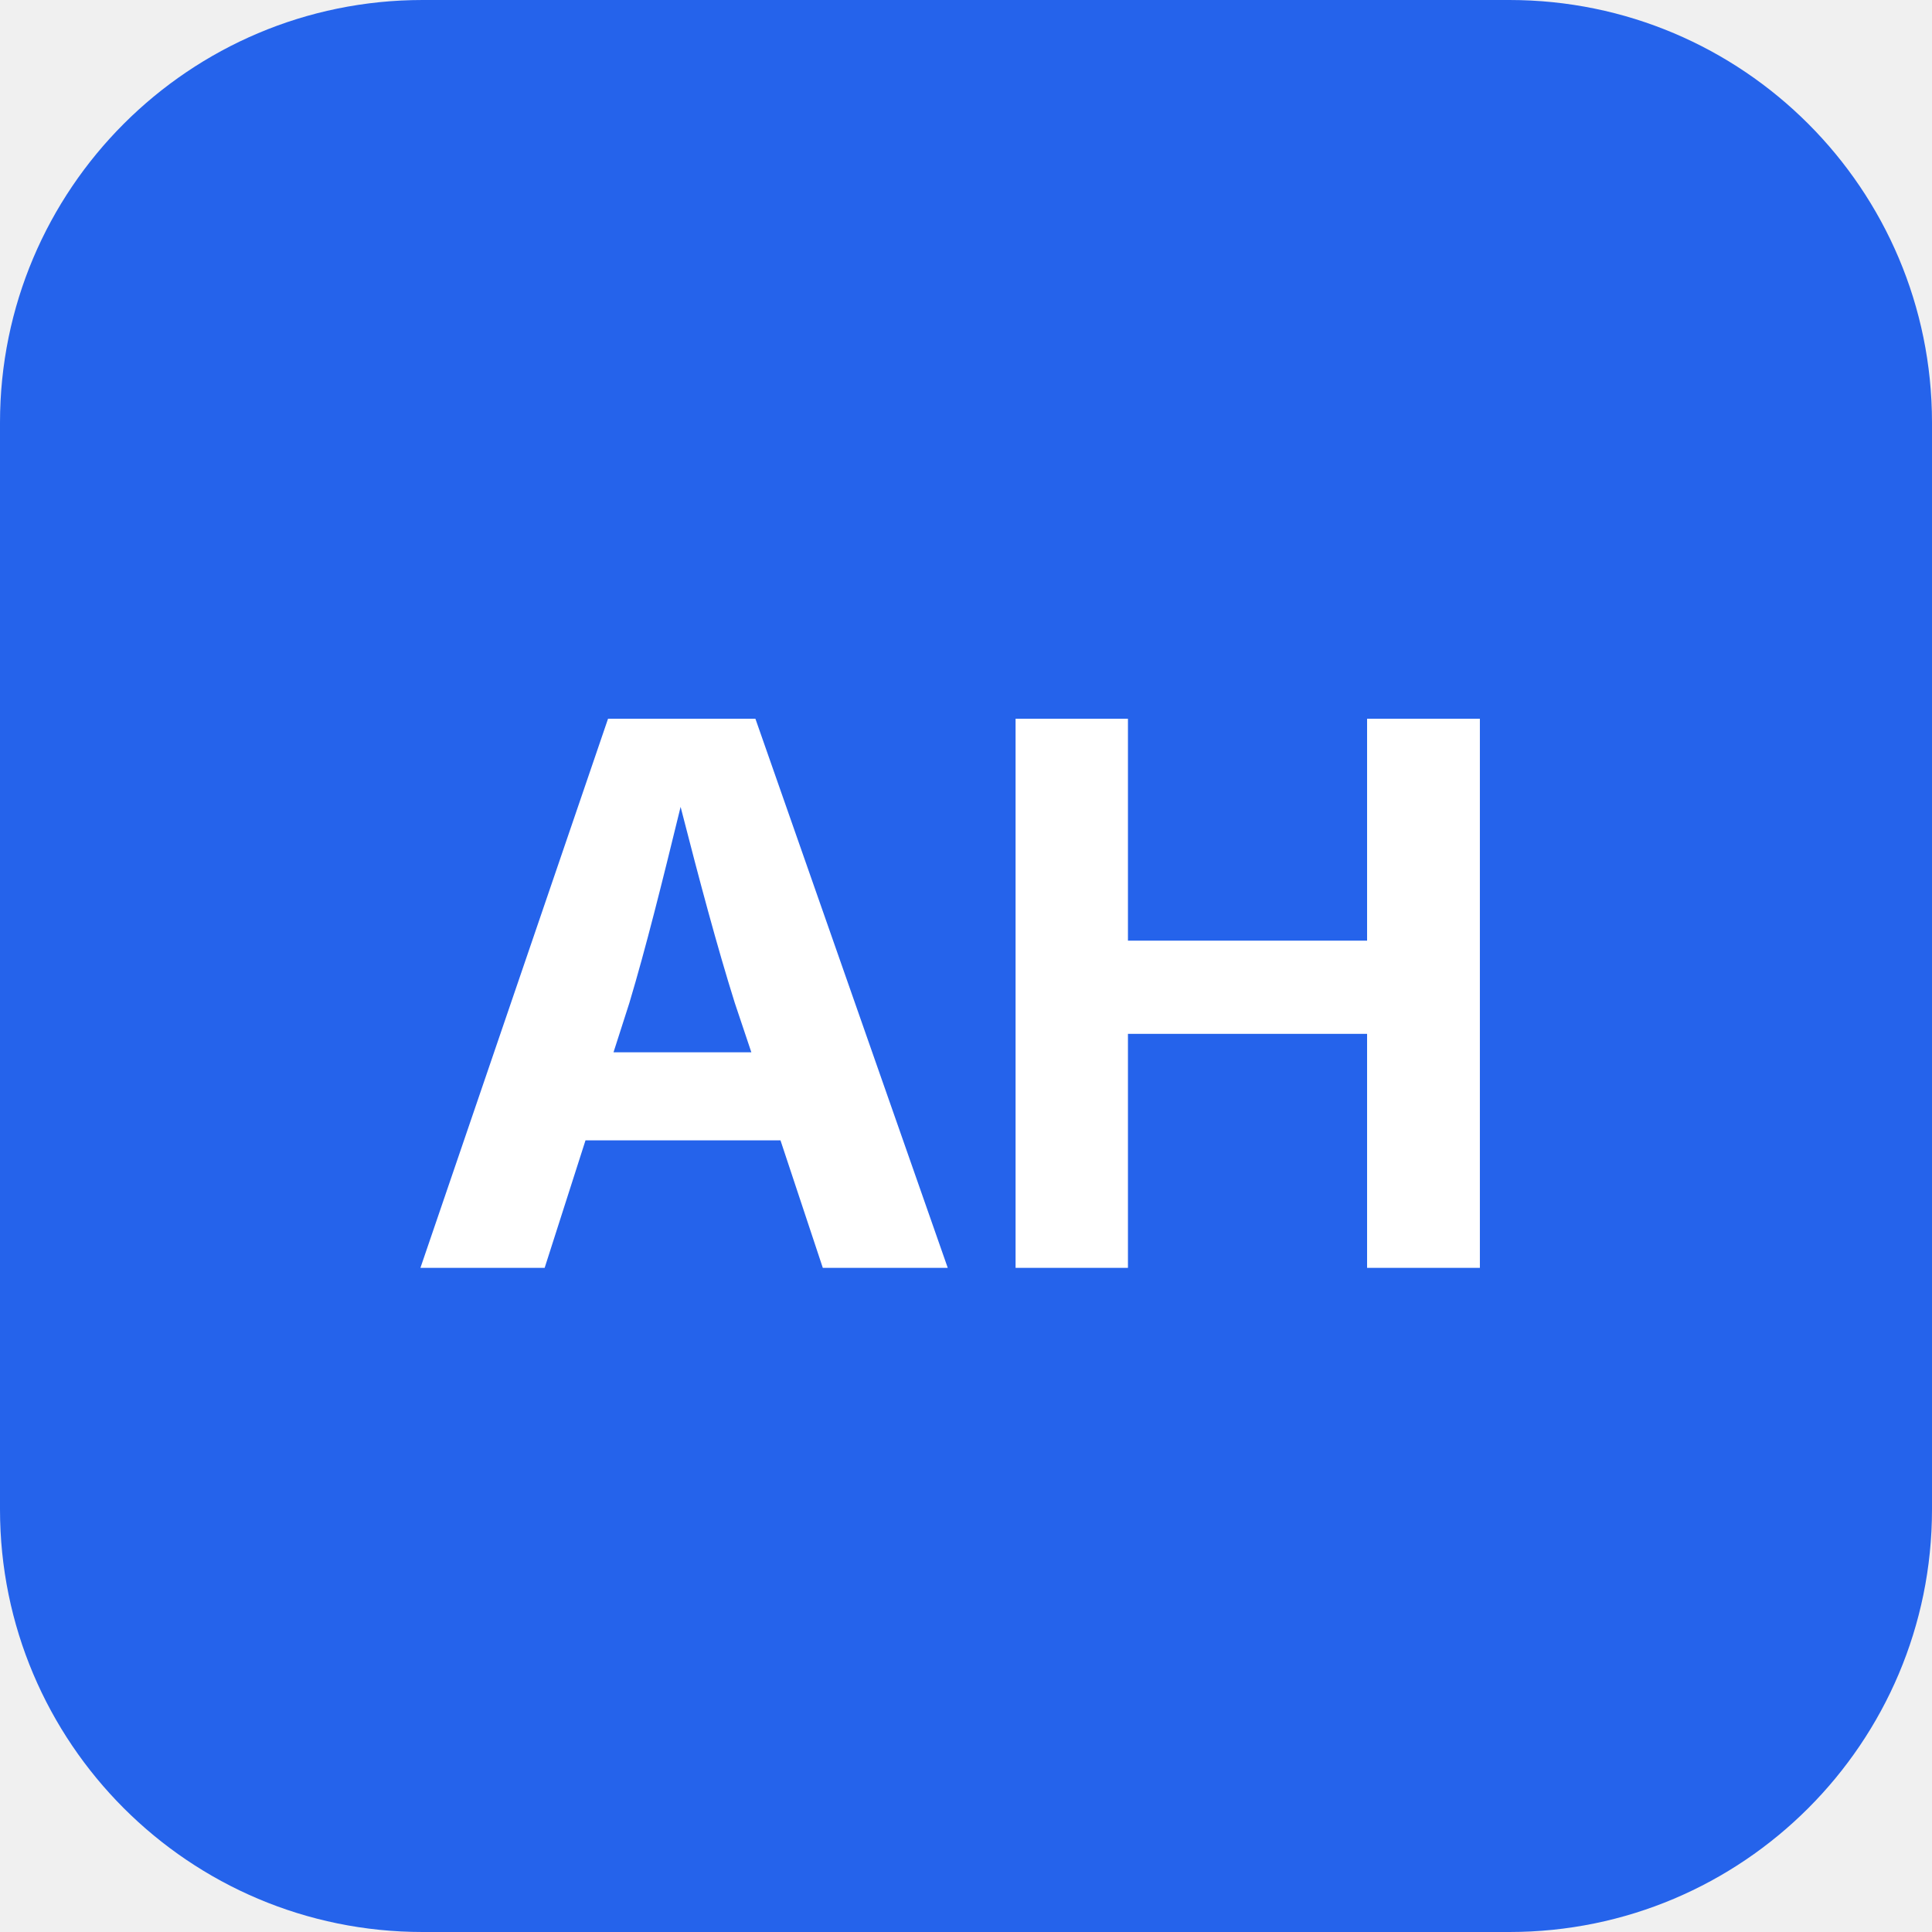
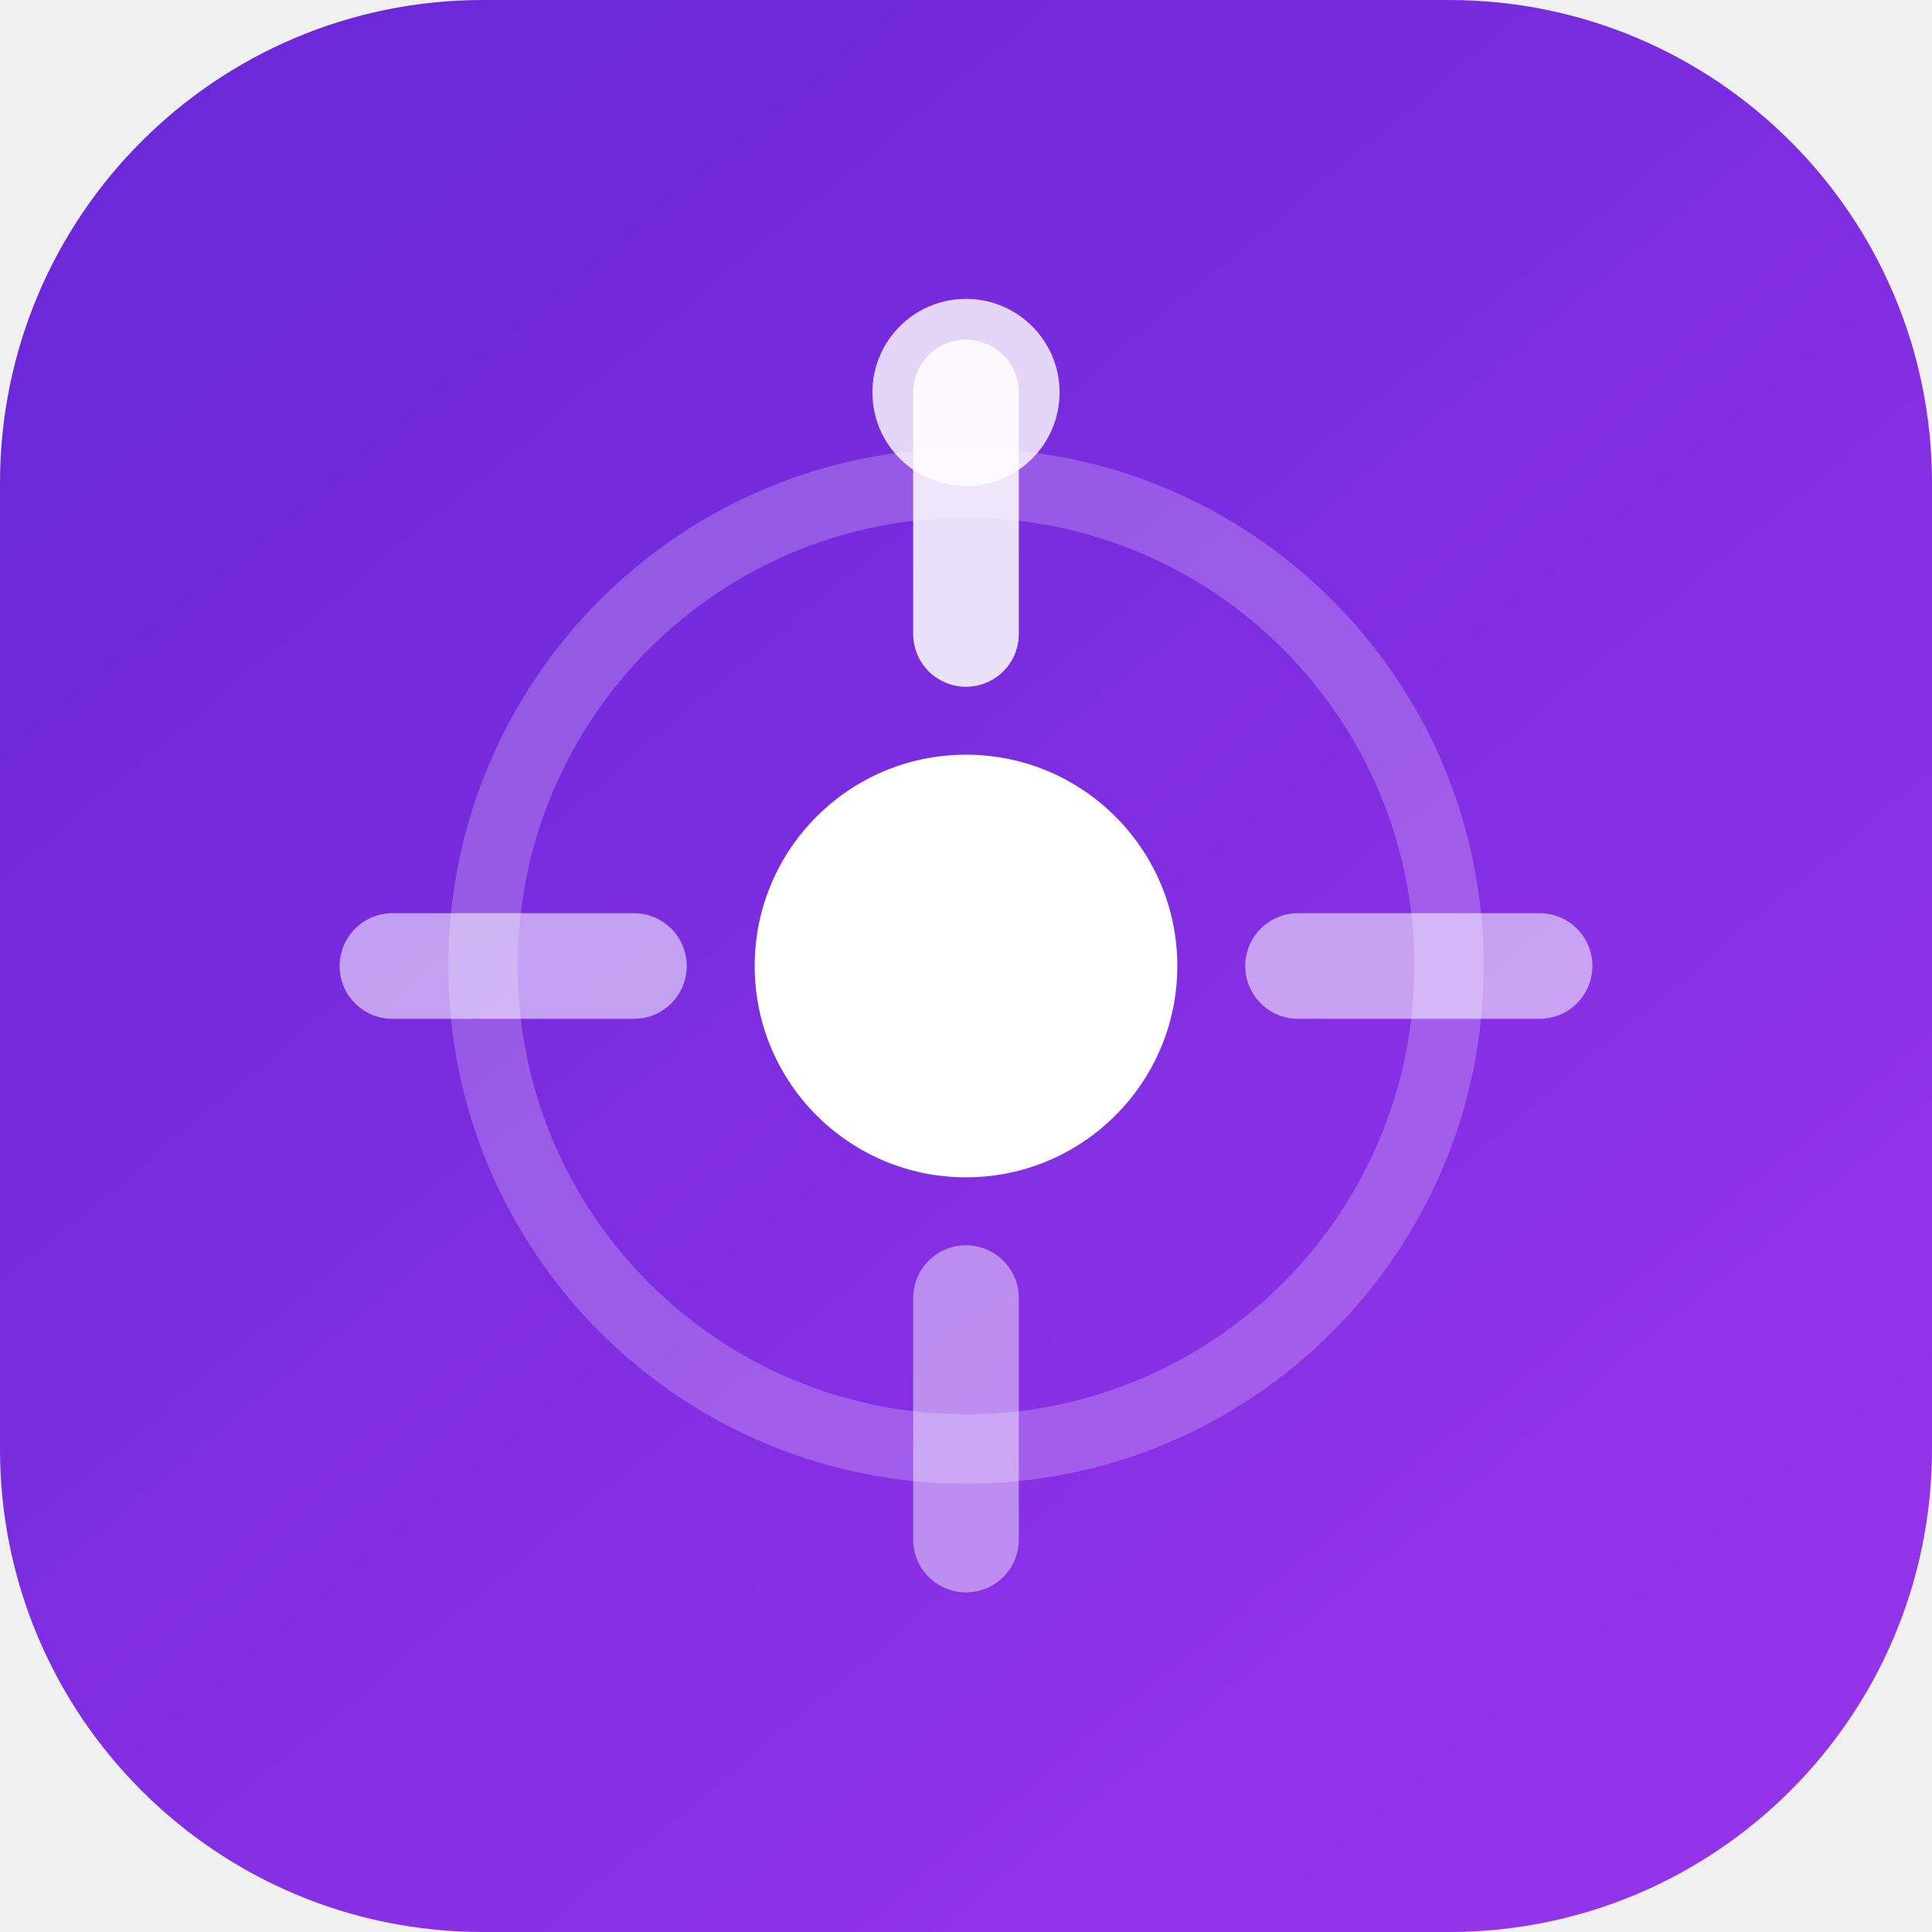
- <svg xmlns="http://www.w3.org/2000/svg" viewBox="0 0 512 512" fill="none">
-   <rect width="512" height="512" rx="112" fill="#2563eb" />
-   <text x="256" y="336" text-anchor="middle" fill="#ffffff" font-family="system-ui, -apple-system, Segoe UI, sans-serif" font-size="200" font-weight="700">AH</text>
+ <svg xmlns="http://www.w3.org/2000/svg" width="512" height="512" viewBox="0 0 32 32" fill="none">
+   <defs>
+     <linearGradient id="agent-hub-bg" x1="6" y1="4" x2="26" y2="28" gradientUnits="userSpaceOnUse">
+       <stop stop-color="#6d28d9" />
+       <stop offset="1" stop-color="#9333ea" />
+     </linearGradient>
+   </defs>
+   <rect width="32" height="32" rx="8" fill="url(#agent-hub-bg)" />
+   <circle cx="16" cy="16" r="8" stroke="white" stroke-width="1.15" opacity="0.22" />
+   <g stroke="white" stroke-width="1.75" stroke-linecap="round">
+     <line x1="16" y1="6.5" x2="16" y2="10.5" opacity="0.85" />
+     <line x1="16" y1="21.5" x2="16" y2="25.5" opacity="0.45" />
+     <line x1="6.5" y1="16" x2="10.5" y2="16" opacity="0.55" />
+     <line x1="21.5" y1="16" x2="25.5" y2="16" opacity="0.55" />
+   </g>
+   <circle cx="16" cy="6.5" r="1.55" fill="white" opacity="0.8" />
+   <circle cx="16" cy="16" r="3.5" fill="white" />
</svg>
